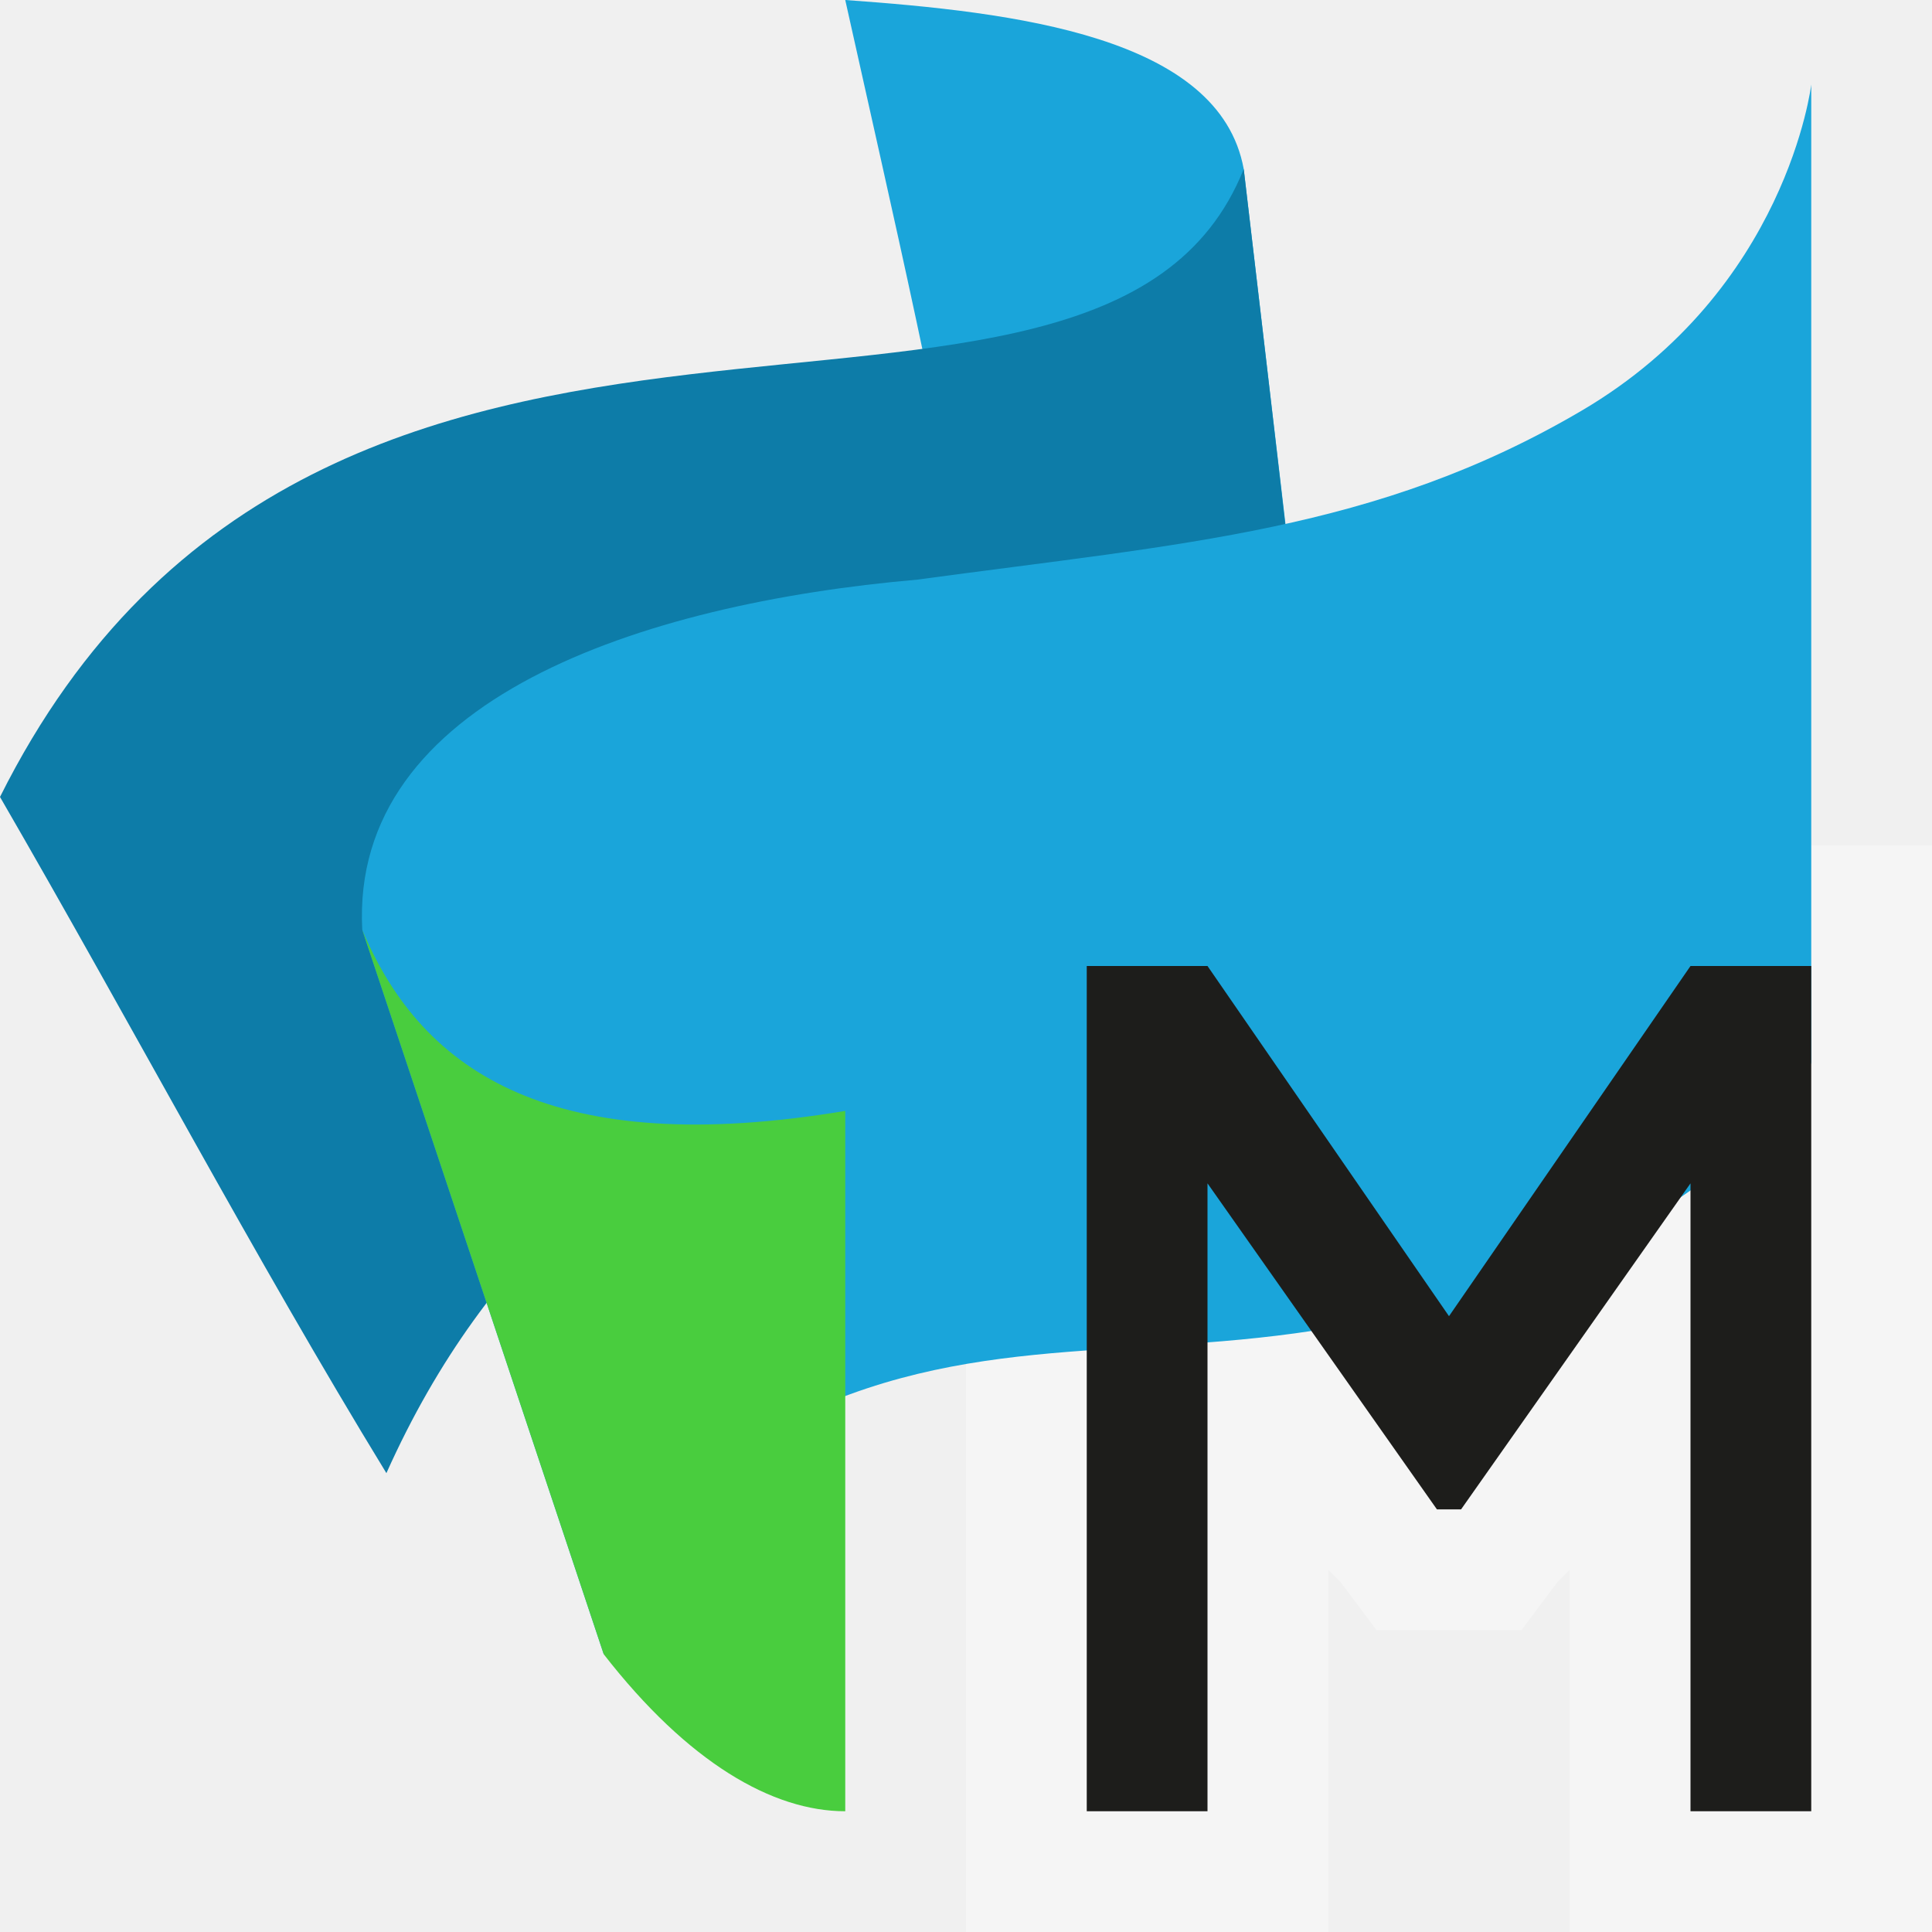
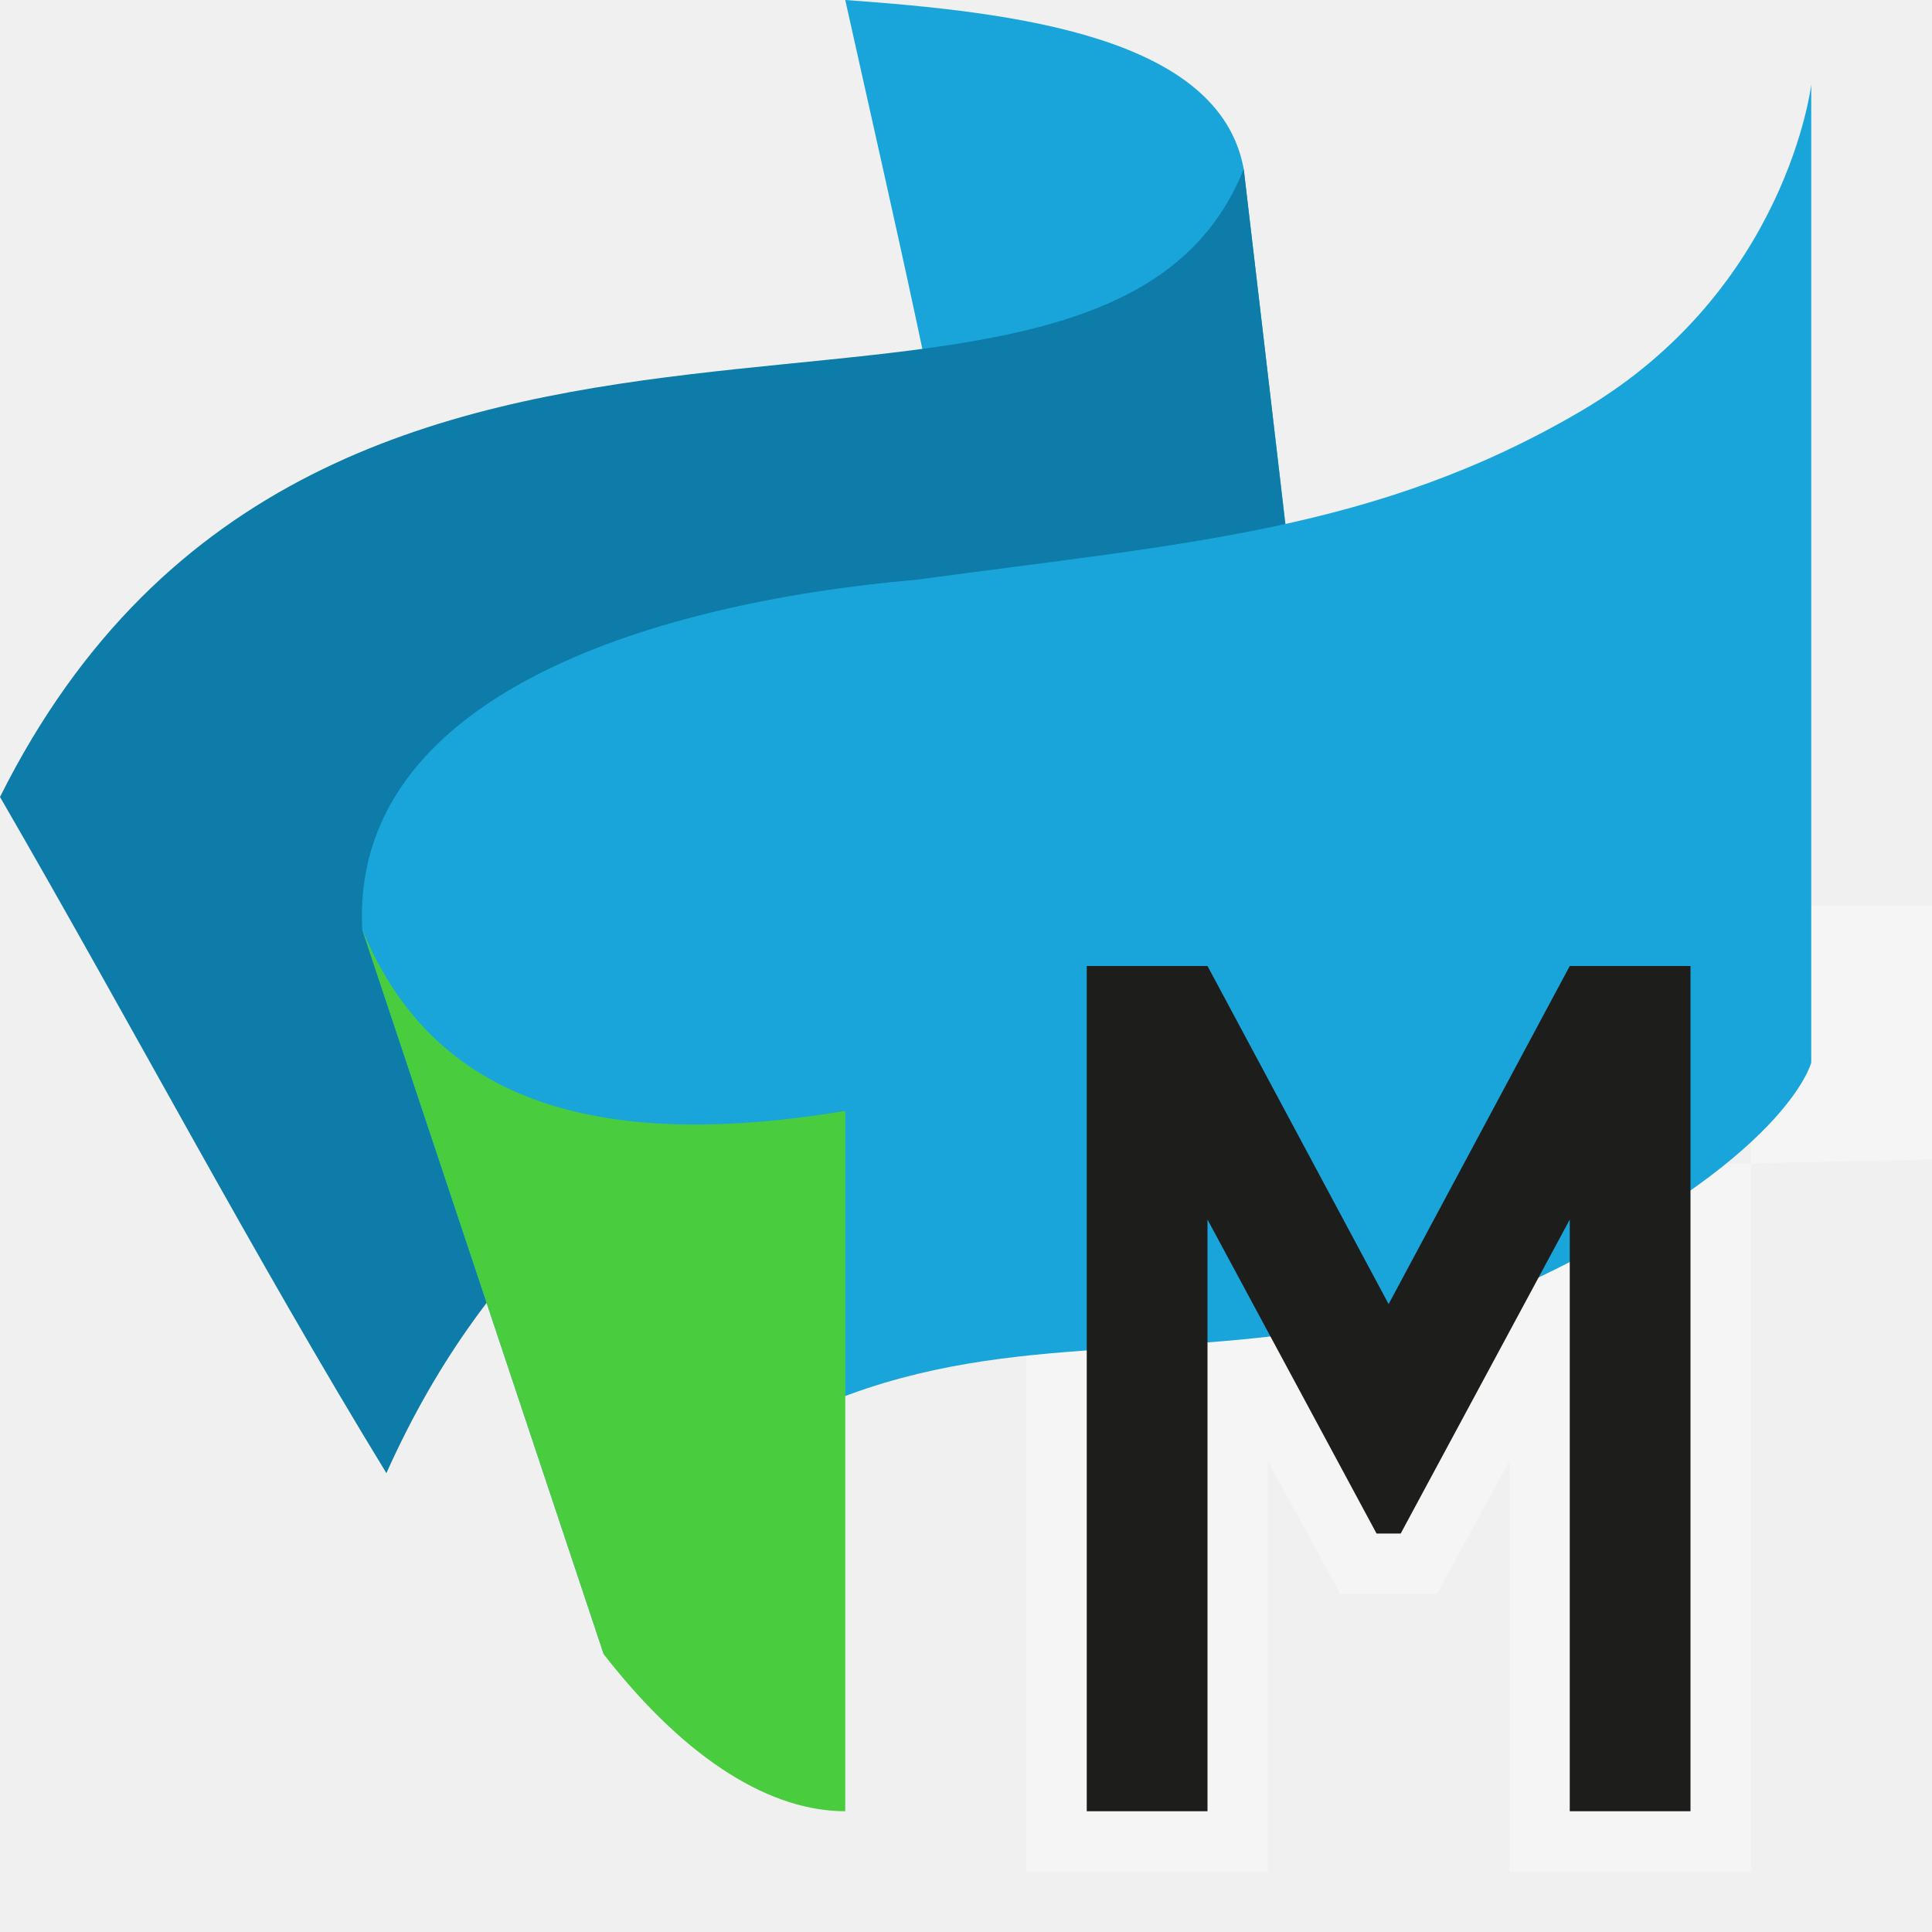
<svg xmlns="http://www.w3.org/2000/svg" viewBox="0 0 16 16">
  <style type="text/css">
		.green{fill:#49CD3E;}
		.dark-blue{fill:#0D7CA8;}
		.blue{fill:#1AA5DA;}
		.letter{fill:#1D1D1B;}
		.letter-border{fill:#FFFFFF;opacity:0.33;}
		@media (prefers-color-scheme: dark) {
			.letter{fill: #FFFFFF;}
			.letter-border{fill:#000000;opacity:0.33;}
		}
	</style>
  <rect fill="none" width="16" height="16" />
-   <polygon class="letter-border" points="15,7 14,7 13.5,7 13.2,7.4 12,9.1 10.8,7.4 10.5,7 10,7 9,7 8,7 8,8 8,15 8,16 9,16 10,16 11,16 11,15   11,13 11.1,13.1 11.4,13.5 11.9,13.5 12.1,13.5 12.6,13.5 12.9,13.1 13,13 13,15 13,16 14,16 15,16 16,16 16,15 16,8 16,7 " />
+   <polygon class="letter-border" points="112.7,7.5 11.5,9.7 10.3,7.5 8.5,7.5 8.5,15.5 10.5,15.5 10.5,12.1 11.1,13.2 11.9,13.2 12.5,12.1   12.5,15.5 14.5,15.5 14.5,7.5 " />
  <path class="blue" d="M7,0c0.4,1.8,0.8,3.5,1.1,5.3c1.6,0,2.5,0.4,2.8,1.2l-0.6-5.1C10.1,0.3,8.4,0.1,7,0z" />
  <path class="dark-blue" d="M0,6.6c2.7-5.4,9.1-2.2,10.3-5.2c0.2,1.7,0.4,3.4,0.6,5.2c0.1,0.6-0.3,0.8-0.8,1c-1.6,0.7-5.2,0.8-6.9,4.6   C2.1,10.4,1.1,8.5,0,6.6z" />
-   <path class="blue" d="M3,7.7l2,6c0,0,0-1.4,1.9-2.1c1.5-0.6,2.9-0.3,4.6-0.7c0.2,0,0.4,0.3,0.5,0.3c0.2-0.1,0.4-0.5,0.7-0.6   C14.8,9.6,15,8.8,15,8.8V0.7c0,0-0.2,1.7-1.9,2.7S9.8,4.5,7.6,4.8C5.3,5,2.9,5.8,3,7.7z" />
+   <path class="blue" d="M3,7.7l2,6c0,0,0-1.4,1.9-2.1c1.5-0.6,2.9-0.3,4.6-0.7c0.2,0,0.9-0.2,1.2-0.3c2.1-1,2.3-1.8,2.3-1.8V0.7   c0,0-0.2,1.7-1.9,2.7S9.8,4.5,7.6,4.8C5.3,5,2.9,5.8,3,7.7z" />
  <path class="green" d="M3,7.7c0.5,1.2,1.6,1.9,4,1.5V15c-0.6,0-1.3-0.4-2-1.3L3,7.7z" />
-   <polygon class="letter" points="14,8 12,10.9 10,8 9,8 9,15 10,15 10,9.8 11.9,12.5 12.1,12.5 14,9.8 14,15 15,15 15,8 " />
+   <polygon class="letter" points="13,8 11.5,10.8 10,8 9,8 9,15 10,15 10,10.1 11.4,12.7 11.6,12.7 13,10.1 13,15 14,15 14,8 " />
</svg>
